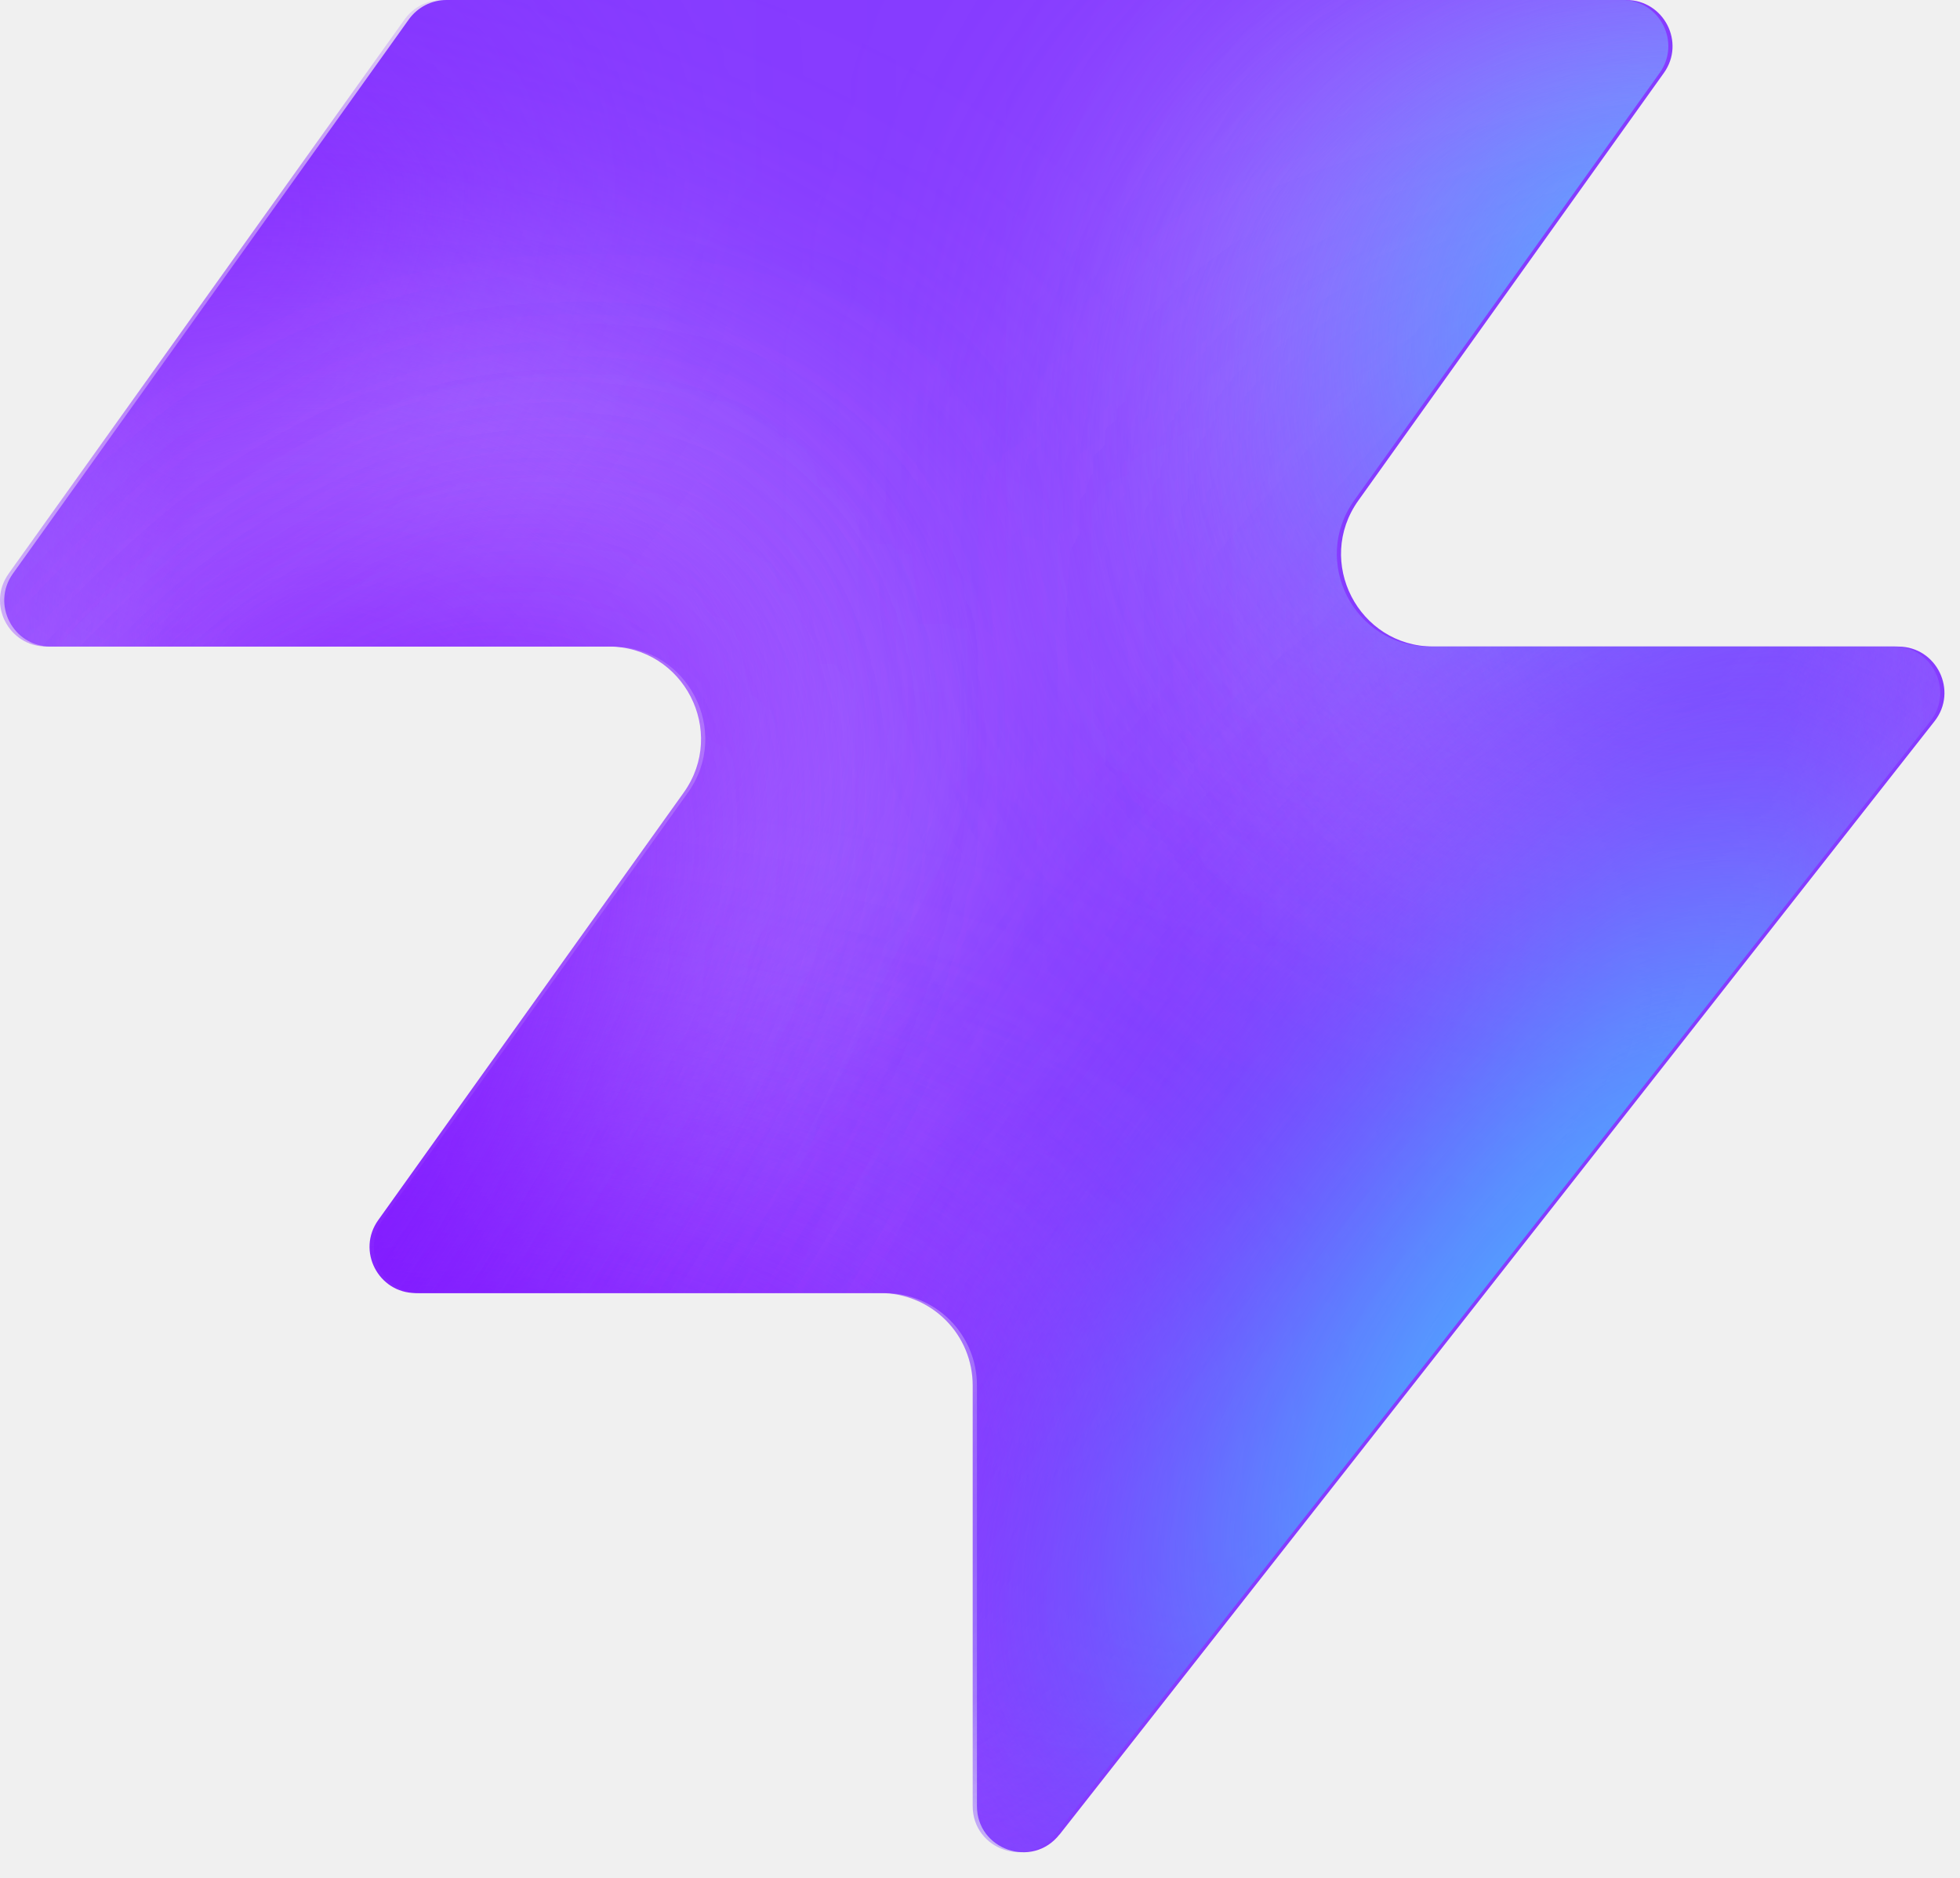
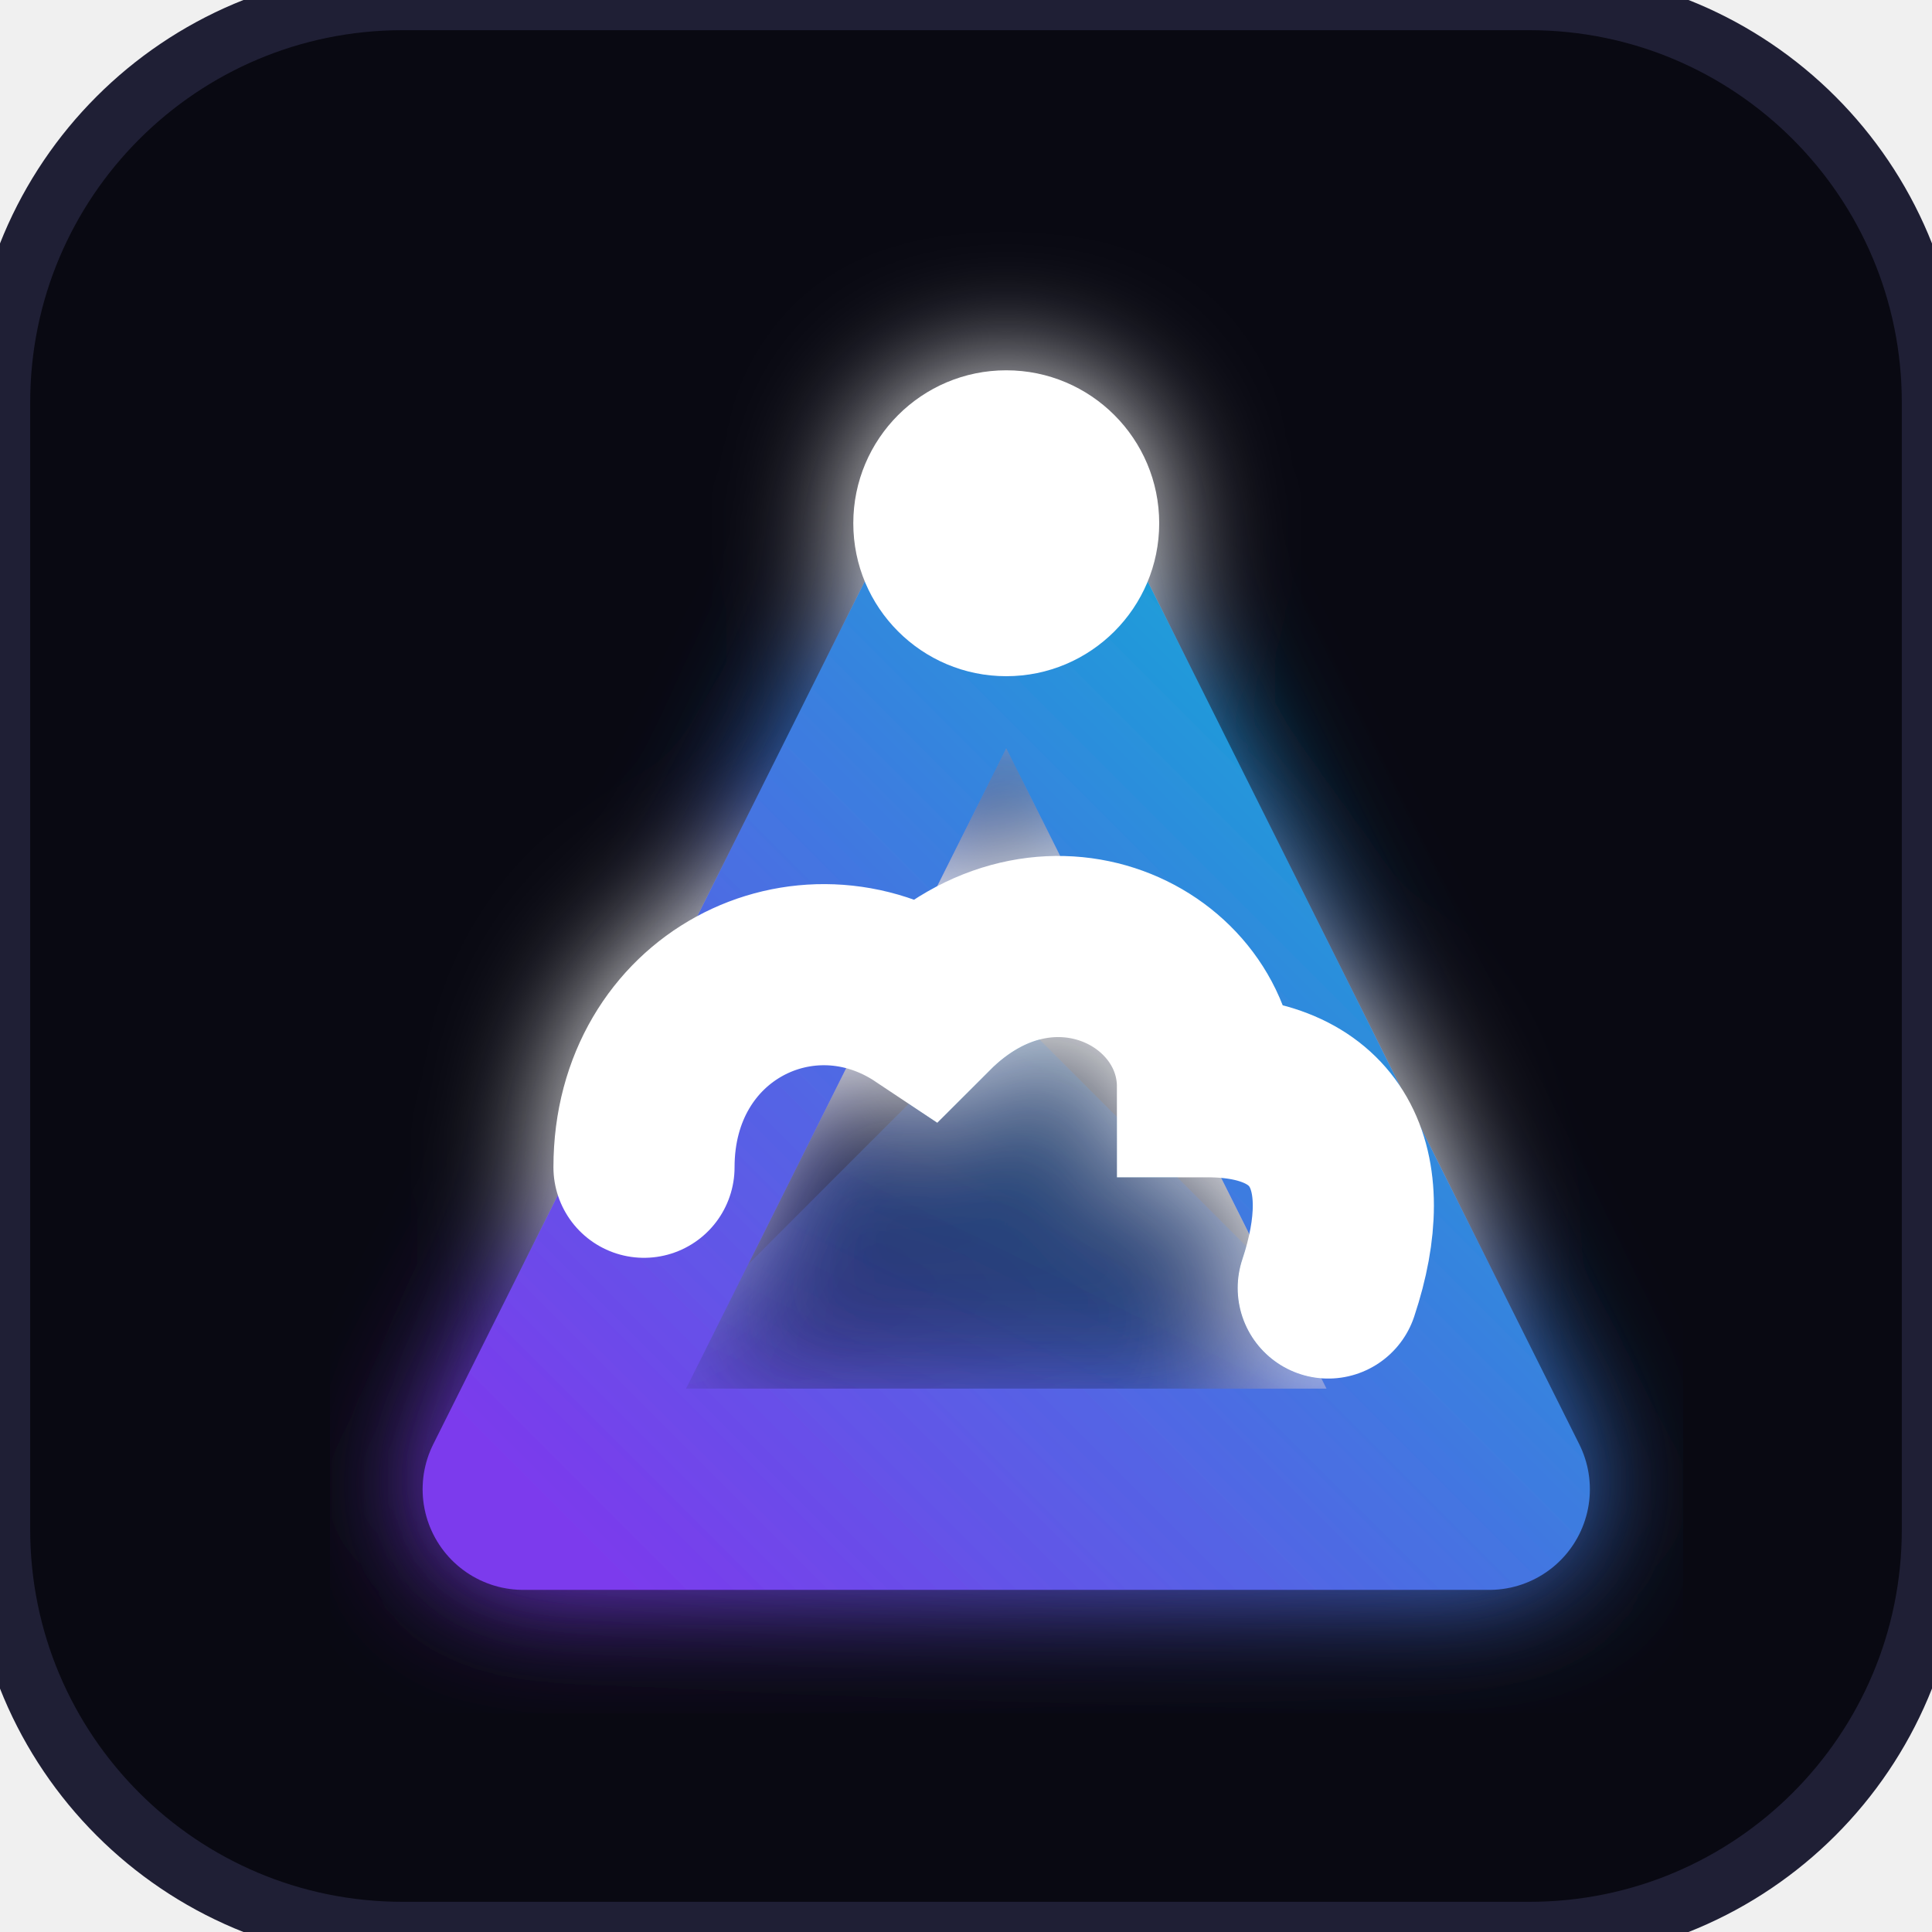
- <svg xmlns="http://www.w3.org/2000/svg" width="48" height="46" fill="none" viewBox="0 0 48 46">
-   <path fill="#863bff" d="M25.946 44.938c-.664.845-2.021.375-2.021-.698V33.937a2.26 2.26 0 0 0-2.262-2.262H10.287c-.92 0-1.456-1.04-.92-1.788l7.48-10.471c1.07-1.497 0-3.578-1.842-3.578H1.237c-.92 0-1.456-1.04-.92-1.788L10.013.474c.214-.297.556-.474.92-.474h28.894c.92 0 1.456 1.04.92 1.788l-7.48 10.471c-1.07 1.498 0 3.579 1.842 3.579h11.377c.943 0 1.473 1.088.89 1.83L25.947 44.94z" style="fill:#863bff;fill:color(display-p3 .525 .23 1);fill-opacity:1" />
-   <mask id="a" width="48" height="46" x="0" y="0" maskUnits="userSpaceOnUse" style="mask-type:alpha">
-     <path fill="#000" d="M25.842 44.938c-.664.844-2.021.375-2.021-.698V33.937a2.26 2.26 0 0 0-2.262-2.262H10.183c-.92 0-1.456-1.04-.92-1.788l7.48-10.471c1.07-1.498 0-3.579-1.842-3.579H1.133c-.92 0-1.456-1.04-.92-1.787L9.91.473c.214-.297.556-.474.92-.474h28.894c.92 0 1.456 1.04.92 1.788l-7.48 10.471c-1.07 1.498 0 3.578 1.842 3.578h11.377c.943 0 1.473 1.088.89 1.832L25.843 44.94z" style="fill:#000;fill-opacity:1" />
-   </mask>
-   <g mask="url(#a)">
-     <g filter="url(#b)">
-       <ellipse cx="5.508" cy="14.704" fill="#ede6ff" rx="5.508" ry="14.704" style="fill:#ede6ff;fill:color(display-p3 .927 .903 1);fill-opacity:1" transform="matrix(.00324 1 1 -.00324 -4.47 31.516)" />
-     </g>
-     <g filter="url(#c)">
-       <ellipse cx="10.399" cy="29.851" fill="#ede6ff" rx="10.399" ry="29.851" style="fill:#ede6ff;fill:color(display-p3 .927 .903 1);fill-opacity:1" transform="matrix(.00324 1 1 -.00324 -39.328 7.883)" />
-     </g>
-     <g filter="url(#d)">
-       <ellipse cx="5.508" cy="30.487" fill="#7e14ff" rx="5.508" ry="30.487" style="fill:#7e14ff;fill:color(display-p3 .492 .077 1);fill-opacity:1" transform="rotate(89.814 -25.913 -14.639)scale(1 -1)" />
-     </g>
-     <g filter="url(#e)">
-       <ellipse cx="5.508" cy="30.599" fill="#7e14ff" rx="5.508" ry="30.599" style="fill:#7e14ff;fill:color(display-p3 .492 .077 1);fill-opacity:1" transform="rotate(89.814 -32.644 -3.334)scale(1 -1)" />
-     </g>
-     <g filter="url(#f)">
-       <ellipse cx="5.508" cy="30.599" fill="#7e14ff" rx="5.508" ry="30.599" style="fill:#7e14ff;fill:color(display-p3 .492 .077 1);fill-opacity:1" transform="matrix(.00324 1 1 -.00324 -34.34 30.47)" />
-     </g>
-     <g filter="url(#g)">
-       <ellipse cx="14.072" cy="22.078" fill="#ede6ff" rx="14.072" ry="22.078" style="fill:#ede6ff;fill:color(display-p3 .927 .903 1);fill-opacity:1" transform="rotate(93.35 24.506 48.493)scale(-1 1)" />
-     </g>
-     <g filter="url(#h)">
-       <ellipse cx="3.47" cy="21.501" fill="#7e14ff" rx="3.47" ry="21.501" style="fill:#7e14ff;fill:color(display-p3 .492 .077 1);fill-opacity:1" transform="rotate(89.009 28.708 47.59)scale(-1 1)" />
-     </g>
-     <g filter="url(#i)">
-       <ellipse cx="3.47" cy="21.501" fill="#7e14ff" rx="3.47" ry="21.501" style="fill:#7e14ff;fill:color(display-p3 .492 .077 1);fill-opacity:1" transform="rotate(89.009 28.708 47.59)scale(-1 1)" />
-     </g>
-     <g filter="url(#j)">
-       <ellipse cx=".387" cy="8.972" fill="#7e14ff" rx="4.407" ry="29.108" style="fill:#7e14ff;fill:color(display-p3 .492 .077 1);fill-opacity:1" transform="rotate(39.51 .387 8.972)" />
-     </g>
-     <g filter="url(#k)">
-       <ellipse cx="47.523" cy="-6.092" fill="#7e14ff" rx="4.407" ry="29.108" style="fill:#7e14ff;fill:color(display-p3 .492 .077 1);fill-opacity:1" transform="rotate(37.892 47.523 -6.092)" />
-     </g>
-     <g filter="url(#l)">
-       <ellipse cx="41.412" cy="6.333" fill="#47bfff" rx="5.971" ry="9.665" style="fill:#47bfff;fill:color(display-p3 .28 .748 1);fill-opacity:1" transform="rotate(37.892 41.412 6.333)" />
-     </g>
-     <g filter="url(#m)">
-       <ellipse cx="-1.879" cy="38.332" fill="#7e14ff" rx="4.407" ry="29.108" style="fill:#7e14ff;fill:color(display-p3 .492 .077 1);fill-opacity:1" transform="rotate(37.892 -1.88 38.332)" />
-     </g>
-     <g filter="url(#n)">
-       <ellipse cx="-1.879" cy="38.332" fill="#7e14ff" rx="4.407" ry="29.108" style="fill:#7e14ff;fill:color(display-p3 .492 .077 1);fill-opacity:1" transform="rotate(37.892 -1.88 38.332)" />
-     </g>
-     <g filter="url(#o)">
-       <ellipse cx="35.651" cy="29.907" fill="#7e14ff" rx="4.407" ry="29.108" style="fill:#7e14ff;fill:color(display-p3 .492 .077 1);fill-opacity:1" transform="rotate(37.892 35.651 29.907)" />
-     </g>
-     <g filter="url(#p)">
-       <ellipse cx="38.418" cy="32.4" fill="#47bfff" rx="5.971" ry="15.297" style="fill:#47bfff;fill:color(display-p3 .28 .748 1);fill-opacity:1" transform="rotate(37.892 38.418 32.4)" />
-     </g>
-   </g>
+ <svg xmlns="http://www.w3.org/2000/svg" width="48" height="48" viewBox="0 0 48 48" fill="none">
  <defs>
-     <filter id="b" width="60.045" height="41.654" x="-19.77" y="16.149" color-interpolation-filters="sRGB" filterUnits="userSpaceOnUse">
-       <feFlood flood-opacity="0" result="BackgroundImageFix" />
-       <feBlend in="SourceGraphic" in2="BackgroundImageFix" result="shape" />
-       <feGaussianBlur result="effect1_foregroundBlur_2002_17158" stdDeviation="7.659" />
-     </filter>
-     <filter id="c" width="90.34" height="51.437" x="-54.613" y="-7.533" color-interpolation-filters="sRGB" filterUnits="userSpaceOnUse">
-       <feFlood flood-opacity="0" result="BackgroundImageFix" />
-       <feBlend in="SourceGraphic" in2="BackgroundImageFix" result="shape" />
-       <feGaussianBlur result="effect1_foregroundBlur_2002_17158" stdDeviation="7.659" />
-     </filter>
-     <filter id="d" width="79.355" height="29.4" x="-49.64" y="2.03" color-interpolation-filters="sRGB" filterUnits="userSpaceOnUse">
-       <feFlood flood-opacity="0" result="BackgroundImageFix" />
-       <feBlend in="SourceGraphic" in2="BackgroundImageFix" result="shape" />
-       <feGaussianBlur result="effect1_foregroundBlur_2002_17158" stdDeviation="4.596" />
-     </filter>
-     <filter id="e" width="79.579" height="29.4" x="-45.045" y="20.029" color-interpolation-filters="sRGB" filterUnits="userSpaceOnUse">
-       <feFlood flood-opacity="0" result="BackgroundImageFix" />
-       <feBlend in="SourceGraphic" in2="BackgroundImageFix" result="shape" />
-       <feGaussianBlur result="effect1_foregroundBlur_2002_17158" stdDeviation="4.596" />
-     </filter>
-     <filter id="f" width="79.579" height="29.4" x="-43.513" y="21.178" color-interpolation-filters="sRGB" filterUnits="userSpaceOnUse">
-       <feFlood flood-opacity="0" result="BackgroundImageFix" />
-       <feBlend in="SourceGraphic" in2="BackgroundImageFix" result="shape" />
-       <feGaussianBlur result="effect1_foregroundBlur_2002_17158" stdDeviation="4.596" />
-     </filter>
-     <filter id="g" width="74.749" height="58.852" x="15.756" y="-17.901" color-interpolation-filters="sRGB" filterUnits="userSpaceOnUse">
-       <feFlood flood-opacity="0" result="BackgroundImageFix" />
-       <feBlend in="SourceGraphic" in2="BackgroundImageFix" result="shape" />
-       <feGaussianBlur result="effect1_foregroundBlur_2002_17158" stdDeviation="7.659" />
-     </filter>
-     <filter id="h" width="61.377" height="25.362" x="23.548" y="2.284" color-interpolation-filters="sRGB" filterUnits="userSpaceOnUse">
-       <feFlood flood-opacity="0" result="BackgroundImageFix" />
-       <feBlend in="SourceGraphic" in2="BackgroundImageFix" result="shape" />
-       <feGaussianBlur result="effect1_foregroundBlur_2002_17158" stdDeviation="4.596" />
-     </filter>
-     <filter id="i" width="61.377" height="25.362" x="23.548" y="2.284" color-interpolation-filters="sRGB" filterUnits="userSpaceOnUse">
-       <feFlood flood-opacity="0" result="BackgroundImageFix" />
-       <feBlend in="SourceGraphic" in2="BackgroundImageFix" result="shape" />
-       <feGaussianBlur result="effect1_foregroundBlur_2002_17158" stdDeviation="4.596" />
-     </filter>
-     <filter id="j" width="56.045" height="63.649" x="-27.636" y="-22.853" color-interpolation-filters="sRGB" filterUnits="userSpaceOnUse">
-       <feFlood flood-opacity="0" result="BackgroundImageFix" />
-       <feBlend in="SourceGraphic" in2="BackgroundImageFix" result="shape" />
-       <feGaussianBlur result="effect1_foregroundBlur_2002_17158" stdDeviation="4.596" />
-     </filter>
-     <filter id="k" width="54.814" height="64.646" x="20.116" y="-38.415" color-interpolation-filters="sRGB" filterUnits="userSpaceOnUse">
-       <feFlood flood-opacity="0" result="BackgroundImageFix" />
-       <feBlend in="SourceGraphic" in2="BackgroundImageFix" result="shape" />
-       <feGaussianBlur result="effect1_foregroundBlur_2002_17158" stdDeviation="4.596" />
-     </filter>
-     <filter id="l" width="33.541" height="35.313" x="24.641" y="-11.323" color-interpolation-filters="sRGB" filterUnits="userSpaceOnUse">
-       <feFlood flood-opacity="0" result="BackgroundImageFix" />
-       <feBlend in="SourceGraphic" in2="BackgroundImageFix" result="shape" />
-       <feGaussianBlur result="effect1_foregroundBlur_2002_17158" stdDeviation="4.596" />
-     </filter>
-     <filter id="m" width="54.814" height="64.646" x="-29.286" y="6.009" color-interpolation-filters="sRGB" filterUnits="userSpaceOnUse">
-       <feFlood flood-opacity="0" result="BackgroundImageFix" />
-       <feBlend in="SourceGraphic" in2="BackgroundImageFix" result="shape" />
-       <feGaussianBlur result="effect1_foregroundBlur_2002_17158" stdDeviation="4.596" />
-     </filter>
-     <filter id="n" width="54.814" height="64.646" x="-29.286" y="6.009" color-interpolation-filters="sRGB" filterUnits="userSpaceOnUse">
-       <feFlood flood-opacity="0" result="BackgroundImageFix" />
-       <feBlend in="SourceGraphic" in2="BackgroundImageFix" result="shape" />
-       <feGaussianBlur result="effect1_foregroundBlur_2002_17158" stdDeviation="4.596" />
-     </filter>
-     <filter id="o" width="54.814" height="64.646" x="8.244" y="-2.416" color-interpolation-filters="sRGB" filterUnits="userSpaceOnUse">
-       <feFlood flood-opacity="0" result="BackgroundImageFix" />
-       <feBlend in="SourceGraphic" in2="BackgroundImageFix" result="shape" />
-       <feGaussianBlur result="effect1_foregroundBlur_2002_17158" stdDeviation="4.596" />
-     </filter>
-     <filter id="p" width="39.409" height="43.623" x="18.713" y="10.588" color-interpolation-filters="sRGB" filterUnits="userSpaceOnUse">
-       <feFlood flood-opacity="0" result="BackgroundImageFix" />
-       <feBlend in="SourceGraphic" in2="BackgroundImageFix" result="shape" />
-       <feGaussianBlur result="effect1_foregroundBlur_2002_17158" stdDeviation="4.596" />
+     <linearGradient id="primeGrad" x1="0%" y1="100%" x2="100%" y2="0%">
+       <stop offset="0%" stop-color="#7c3aed">
+         <animate attributeName="stop-color" values="#7c3aed;#06b6d4;#ec4899;#7c3aed" dur="3s" repeatCount="indefinite" />
+       </stop>
+       <stop offset="100%" stop-color="#06b6d4">
+         <animate attributeName="stop-color" values="#06b6d4;#ec4899;#7c3aed;#06b6d4" dur="3s" repeatCount="indefinite" />
+       </stop>
+     </linearGradient>
+     <filter id="tabGlow" x="-20%" y="-20%" width="140%" height="140%">
+       <feGaussianBlur stdDeviation="1.5" result="blur" />
+       <feMerge>
+         <feMergeNode in="blur" />
+         <feMergeNode in="SourceGraphic" />
+       </feMerge>
    </filter>
  </defs>
+   <style>
+     .pulse-glow {
+       transform-origin: 24px 24px;
+       animation: gentlePulse 2.5s ease-in-out infinite;
+     }
+     @keyframes gentlePulse {
+       0%, 100% { transform: scale(0.96); filter: drop-shadow(0 0 1px rgba(6, 182, 212, 0.4)); }
+       50% { transform: scale(1.04); filter: drop-shadow(0 0 5px rgba(236, 72, 153, 0.7)); }
+     }
+   </style>
+   <rect width="48" height="48" rx="10" fill="#090912" stroke="#1f1f35" stroke-width="1.5" />
+   <g class="pulse-glow" filter="url(#tabGlow)" transform="translate(1, 1)">
+     <path d="M12 36 L24 24 L36 36 Z" fill="url(#primeGrad)" opacity="0.3" />
+     <path d="M12 36 L24 12 L36 36 Z" fill="none" stroke="url(#primeGrad)" stroke-width="5" stroke-linejoin="round" stroke-linecap="round" />
+     <path d="M15 28 C15 24 19 22 22 24 C25 21 29 23 29 26 C32 26 33 28 32 31" fill="none" stroke="#ffffff" stroke-width="4.5" stroke-linecap="round" />
+     <circle cx="24" cy="12" r="3.8" fill="#ffffff" />
+   </g>
</svg>
